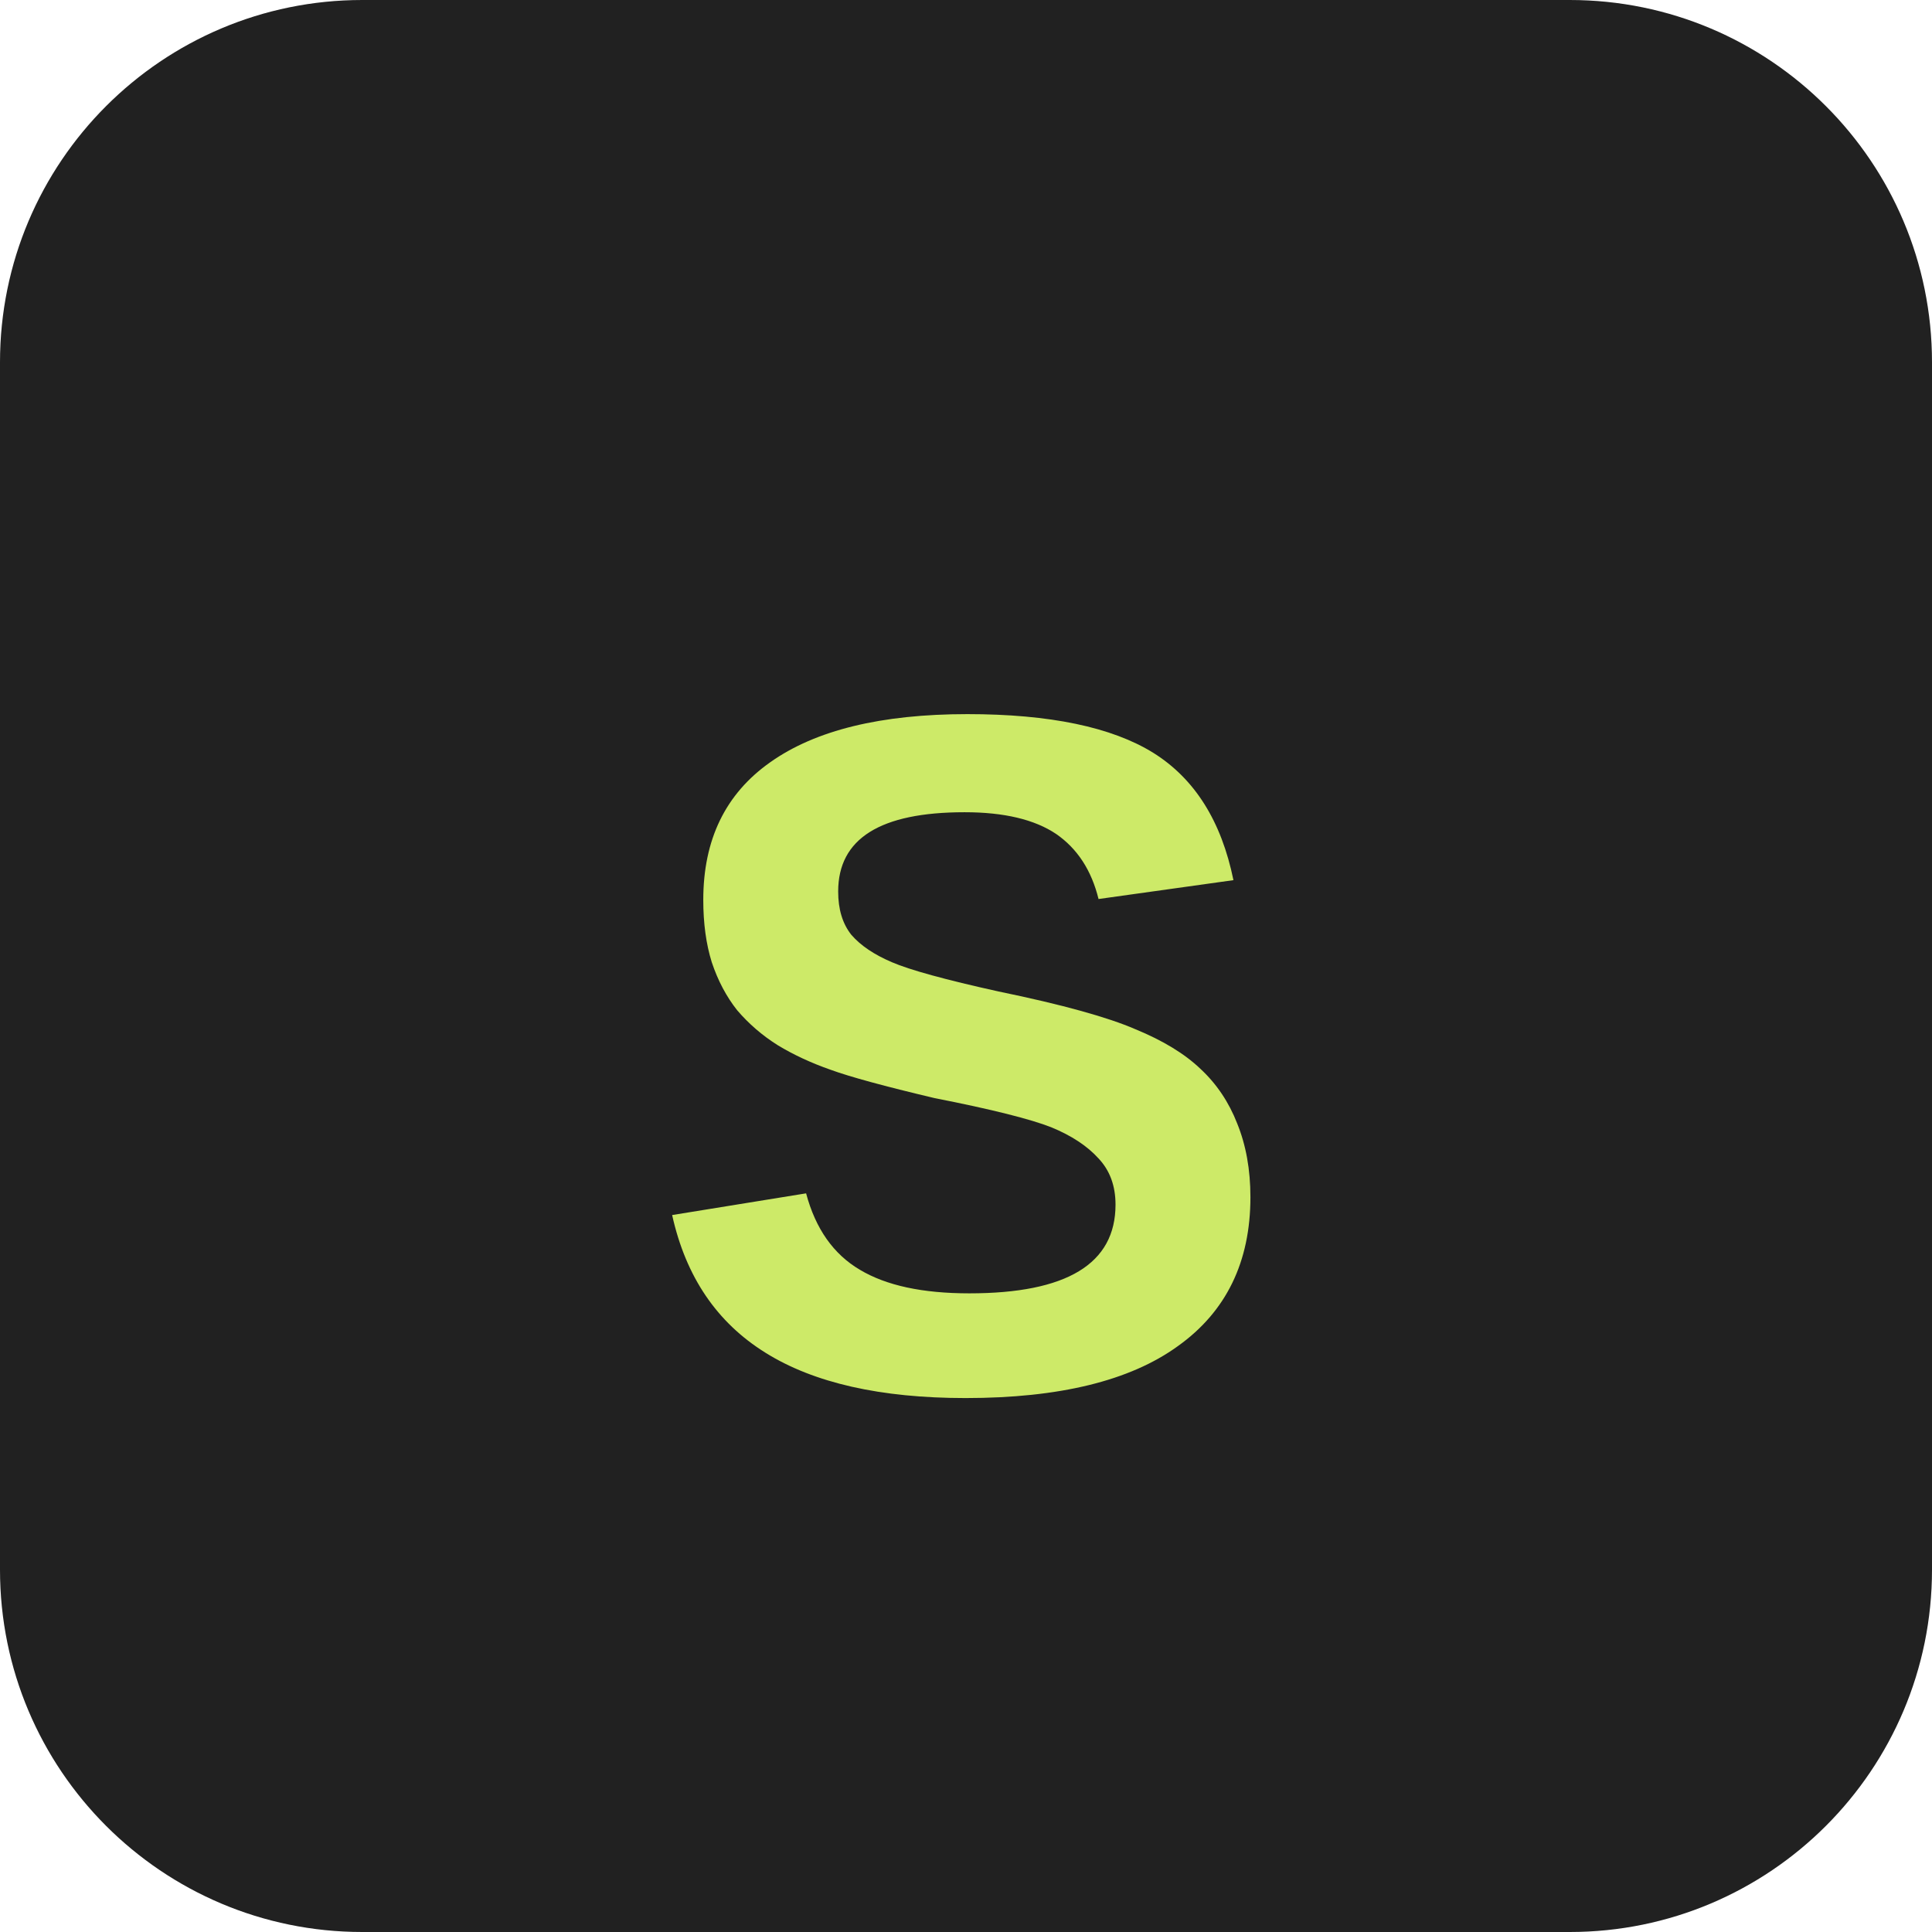
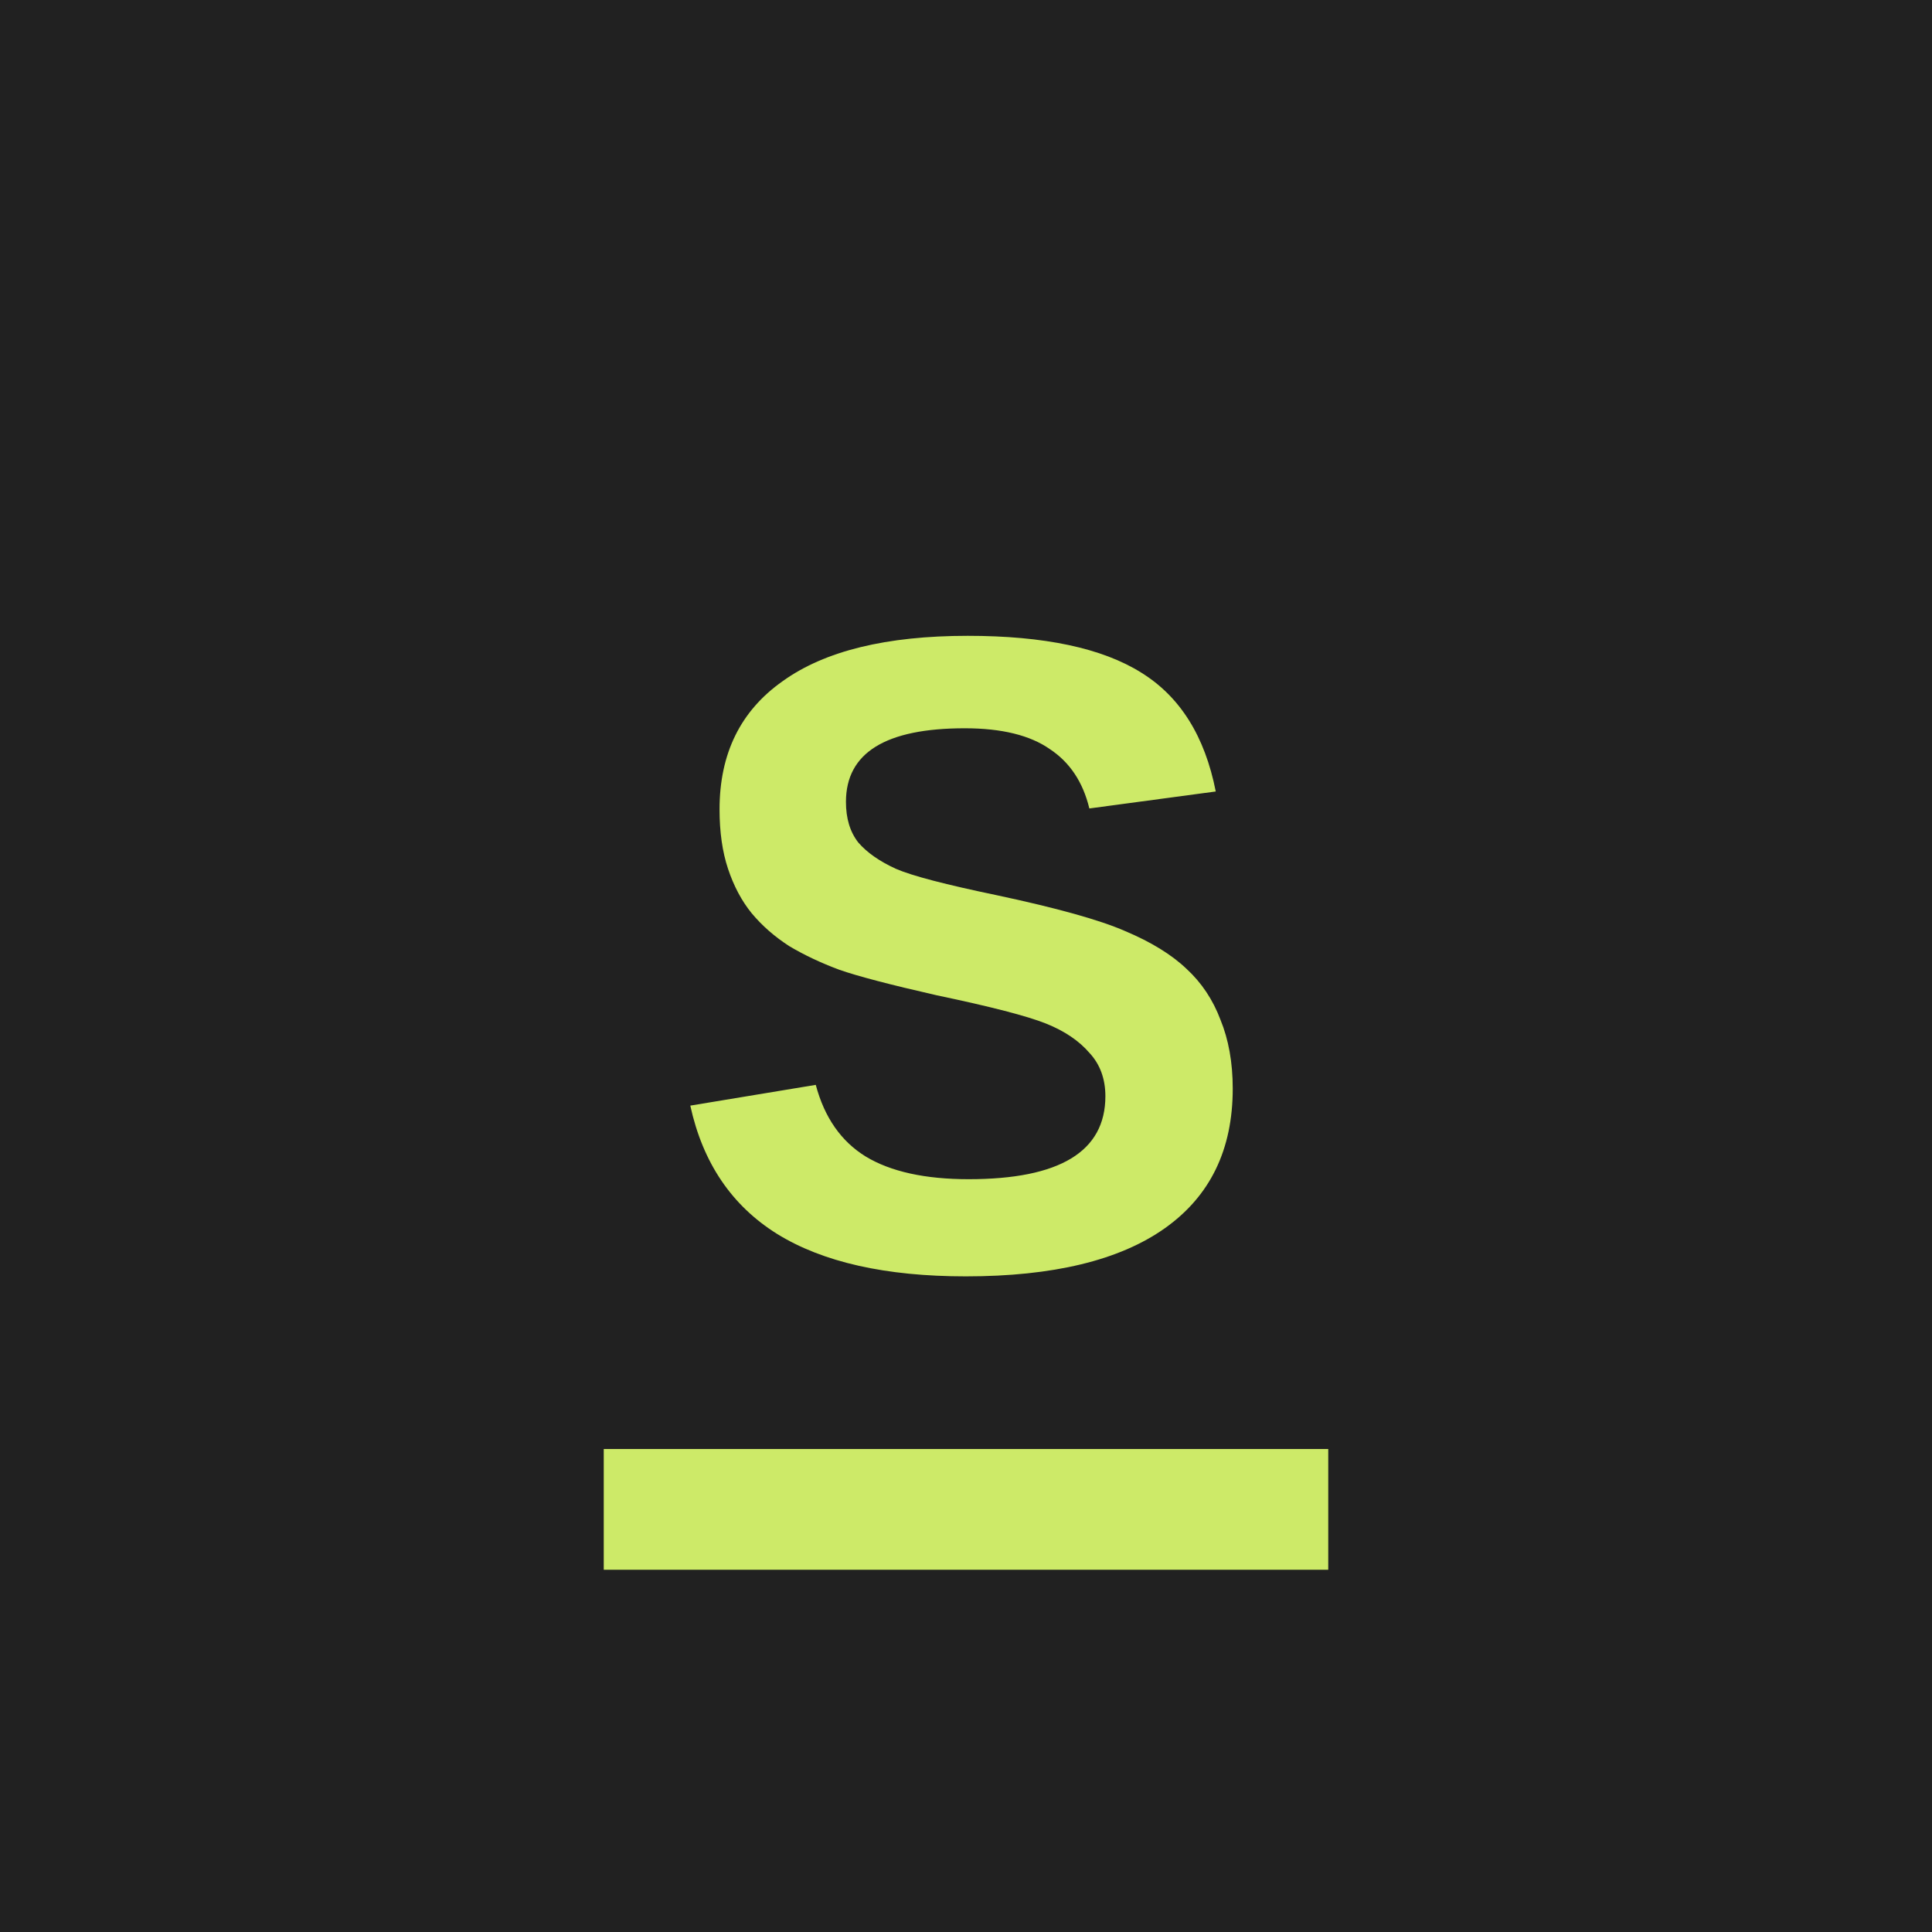
<svg xmlns="http://www.w3.org/2000/svg" viewBox="0 0 32 32">
-   <rect width="32" height="32" rx="6" fill="#212121" />
-   <text x="16" y="23" text-anchor="middle" fill="#cdea68" font-size="16" font-family="Arial,sans-serif" font-weight="700">S</text>
+   <rect width="32" height="32" fill="#212121" />
+   <text x="16" y="21" text-anchor="middle" fill="#cdea68" font-size="15" font-family="Arial,Helvetica,sans-serif" font-weight="700">S</text>
+   <rect x="10" y="24" width="12" height="2" fill="#cdea68" />
</svg>
